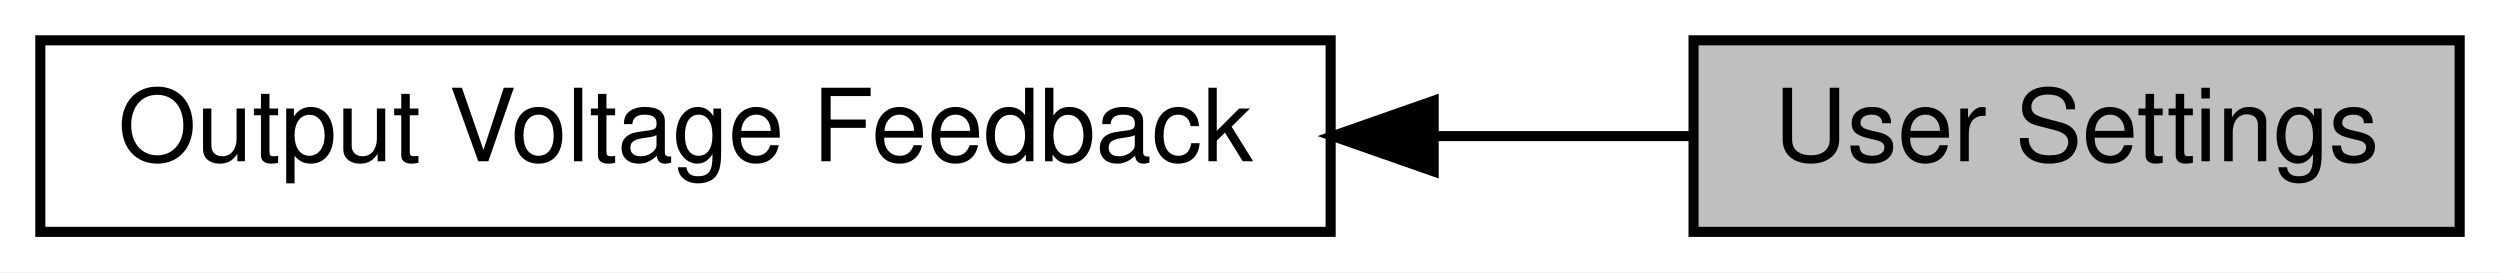
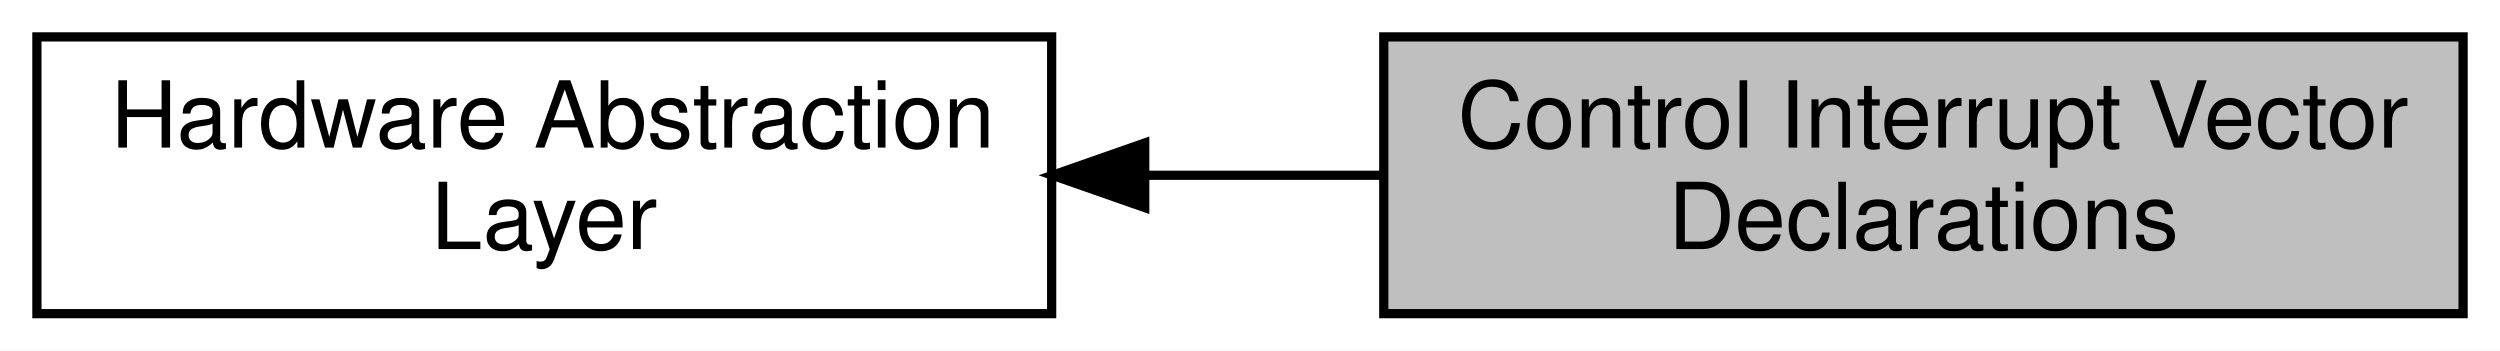
- <svg xmlns="http://www.w3.org/2000/svg" xmlns:xlink="http://www.w3.org/1999/xlink" width="248pt" height="27pt" viewBox="0.00 0.00 248.00 27.00">
-   <g id="graph0" class="graph" transform="scale(1 1) rotate(0) translate(4 23)">
-     <polygon fill="white" stroke="transparent" points="-4,4 -4,-23 244,-23 244,4 -4,4" />
+ <svg xmlns="http://www.w3.org/2000/svg" xmlns:xlink="http://www.w3.org/1999/xlink" width="271pt" height="38pt" viewBox="0.00 0.00 271.00 38.00">
+   <g id="graph0" class="graph" transform="scale(1 1) rotate(0) translate(4 34)">
+     <polygon fill="white" stroke="transparent" points="-4,4 -4,-34 267,-34 267,4 -4,4" />
    <g id="node1" class="node">
      <g id="a_node1">
-         <a xlink:title="User-declaration of output voltage feedback parameters using physical quantities.">
-           <polygon fill="#bfbfbf" stroke="black" points="240,-19 164,-19 164,0 240,0 240,-19" />
-           <text text-anchor="middle" x="202" y="-7" font-family="Helvetica,sans-Serif" font-size="10.00">User Settings</text>
+         <a xlink:href="a00525.html" target="_top" xlink:title="Hardware Abstraction Layer Declarations.">
+           <polygon fill="white" stroke="black" points="110,-30 0,-30 0,0 110,0 110,-30" />
+           <text text-anchor="start" x="8" y="-18" font-family="Helvetica,sans-Serif" font-size="10.00">Hardware Abstraction</text>
+           <text text-anchor="middle" x="55" y="-7" font-family="Helvetica,sans-Serif" font-size="10.00"> Layer</text>
        </a>
      </g>
    </g>
    <g id="node2" class="node">
      <g id="a_node2">
-         <a xlink:href="a00405.html" target="_top" xlink:title="Declaration of output voltage feedback parameters.">
-           <polygon fill="white" stroke="black" points="128,-19 0,-19 0,0 128,0 128,-19" />
-           <text text-anchor="middle" x="64" y="-7" font-family="Helvetica,sans-Serif" font-size="10.00">Output Voltage Feedback</text>
+         <a xlink:title=" ">
+           <polygon fill="#bfbfbf" stroke="black" points="263,-30 146,-30 146,0 263,0 263,-30" />
+           <text text-anchor="start" x="154" y="-18" font-family="Helvetica,sans-Serif" font-size="10.00">Control Interrupt Vector</text>
+           <text text-anchor="middle" x="204.5" y="-7" font-family="Helvetica,sans-Serif" font-size="10.00"> Declarations</text>
        </a>
      </g>
    </g>
    <g id="edge1" class="edge">
-       <path fill="none" stroke="black" d="M138.25,-9.5C147.12,-9.5 155.86,-9.5 163.88,-9.5" />
-       <polygon fill="black" stroke="black" points="138.22,-6 128.22,-9.5 138.22,-13 138.22,-6" />
+       <path fill="none" stroke="black" d="M120.36,-15C128.87,-15 137.56,-15 145.95,-15" />
+       <polygon fill="black" stroke="black" points="120.09,-11.5 110.09,-15 120.09,-18.5 120.09,-11.5" />
    </g>
  </g>
</svg>
